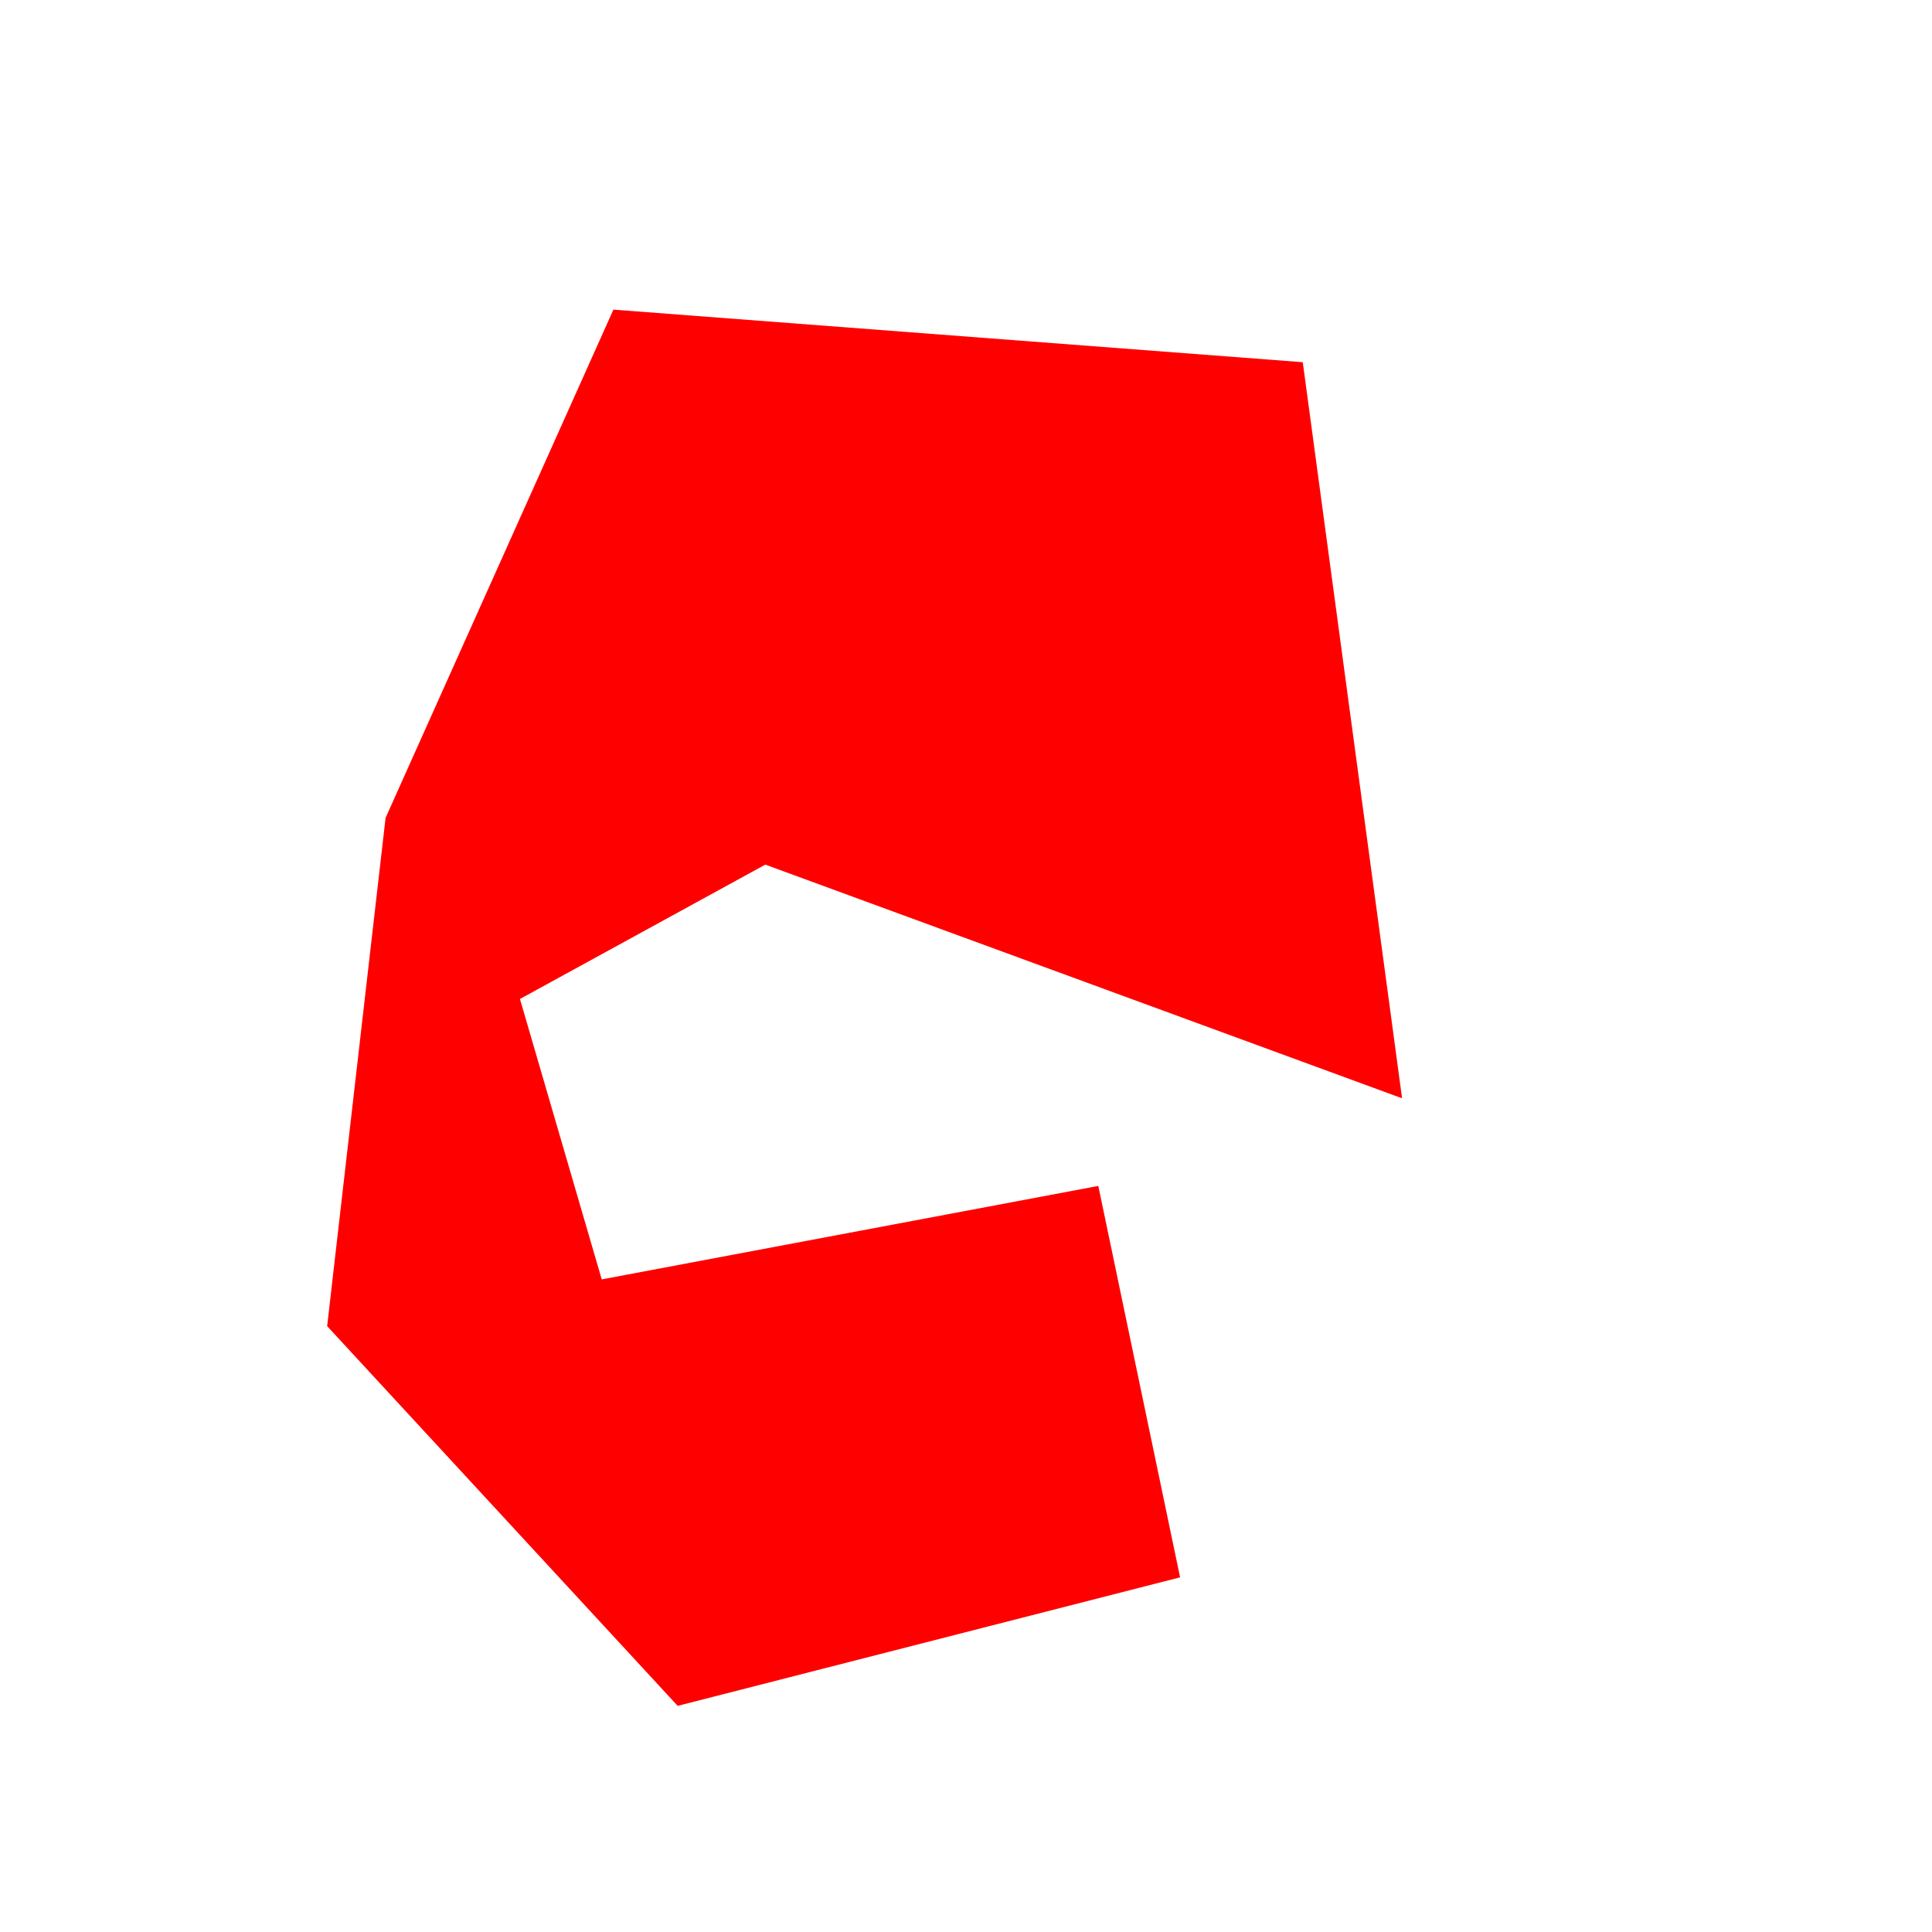
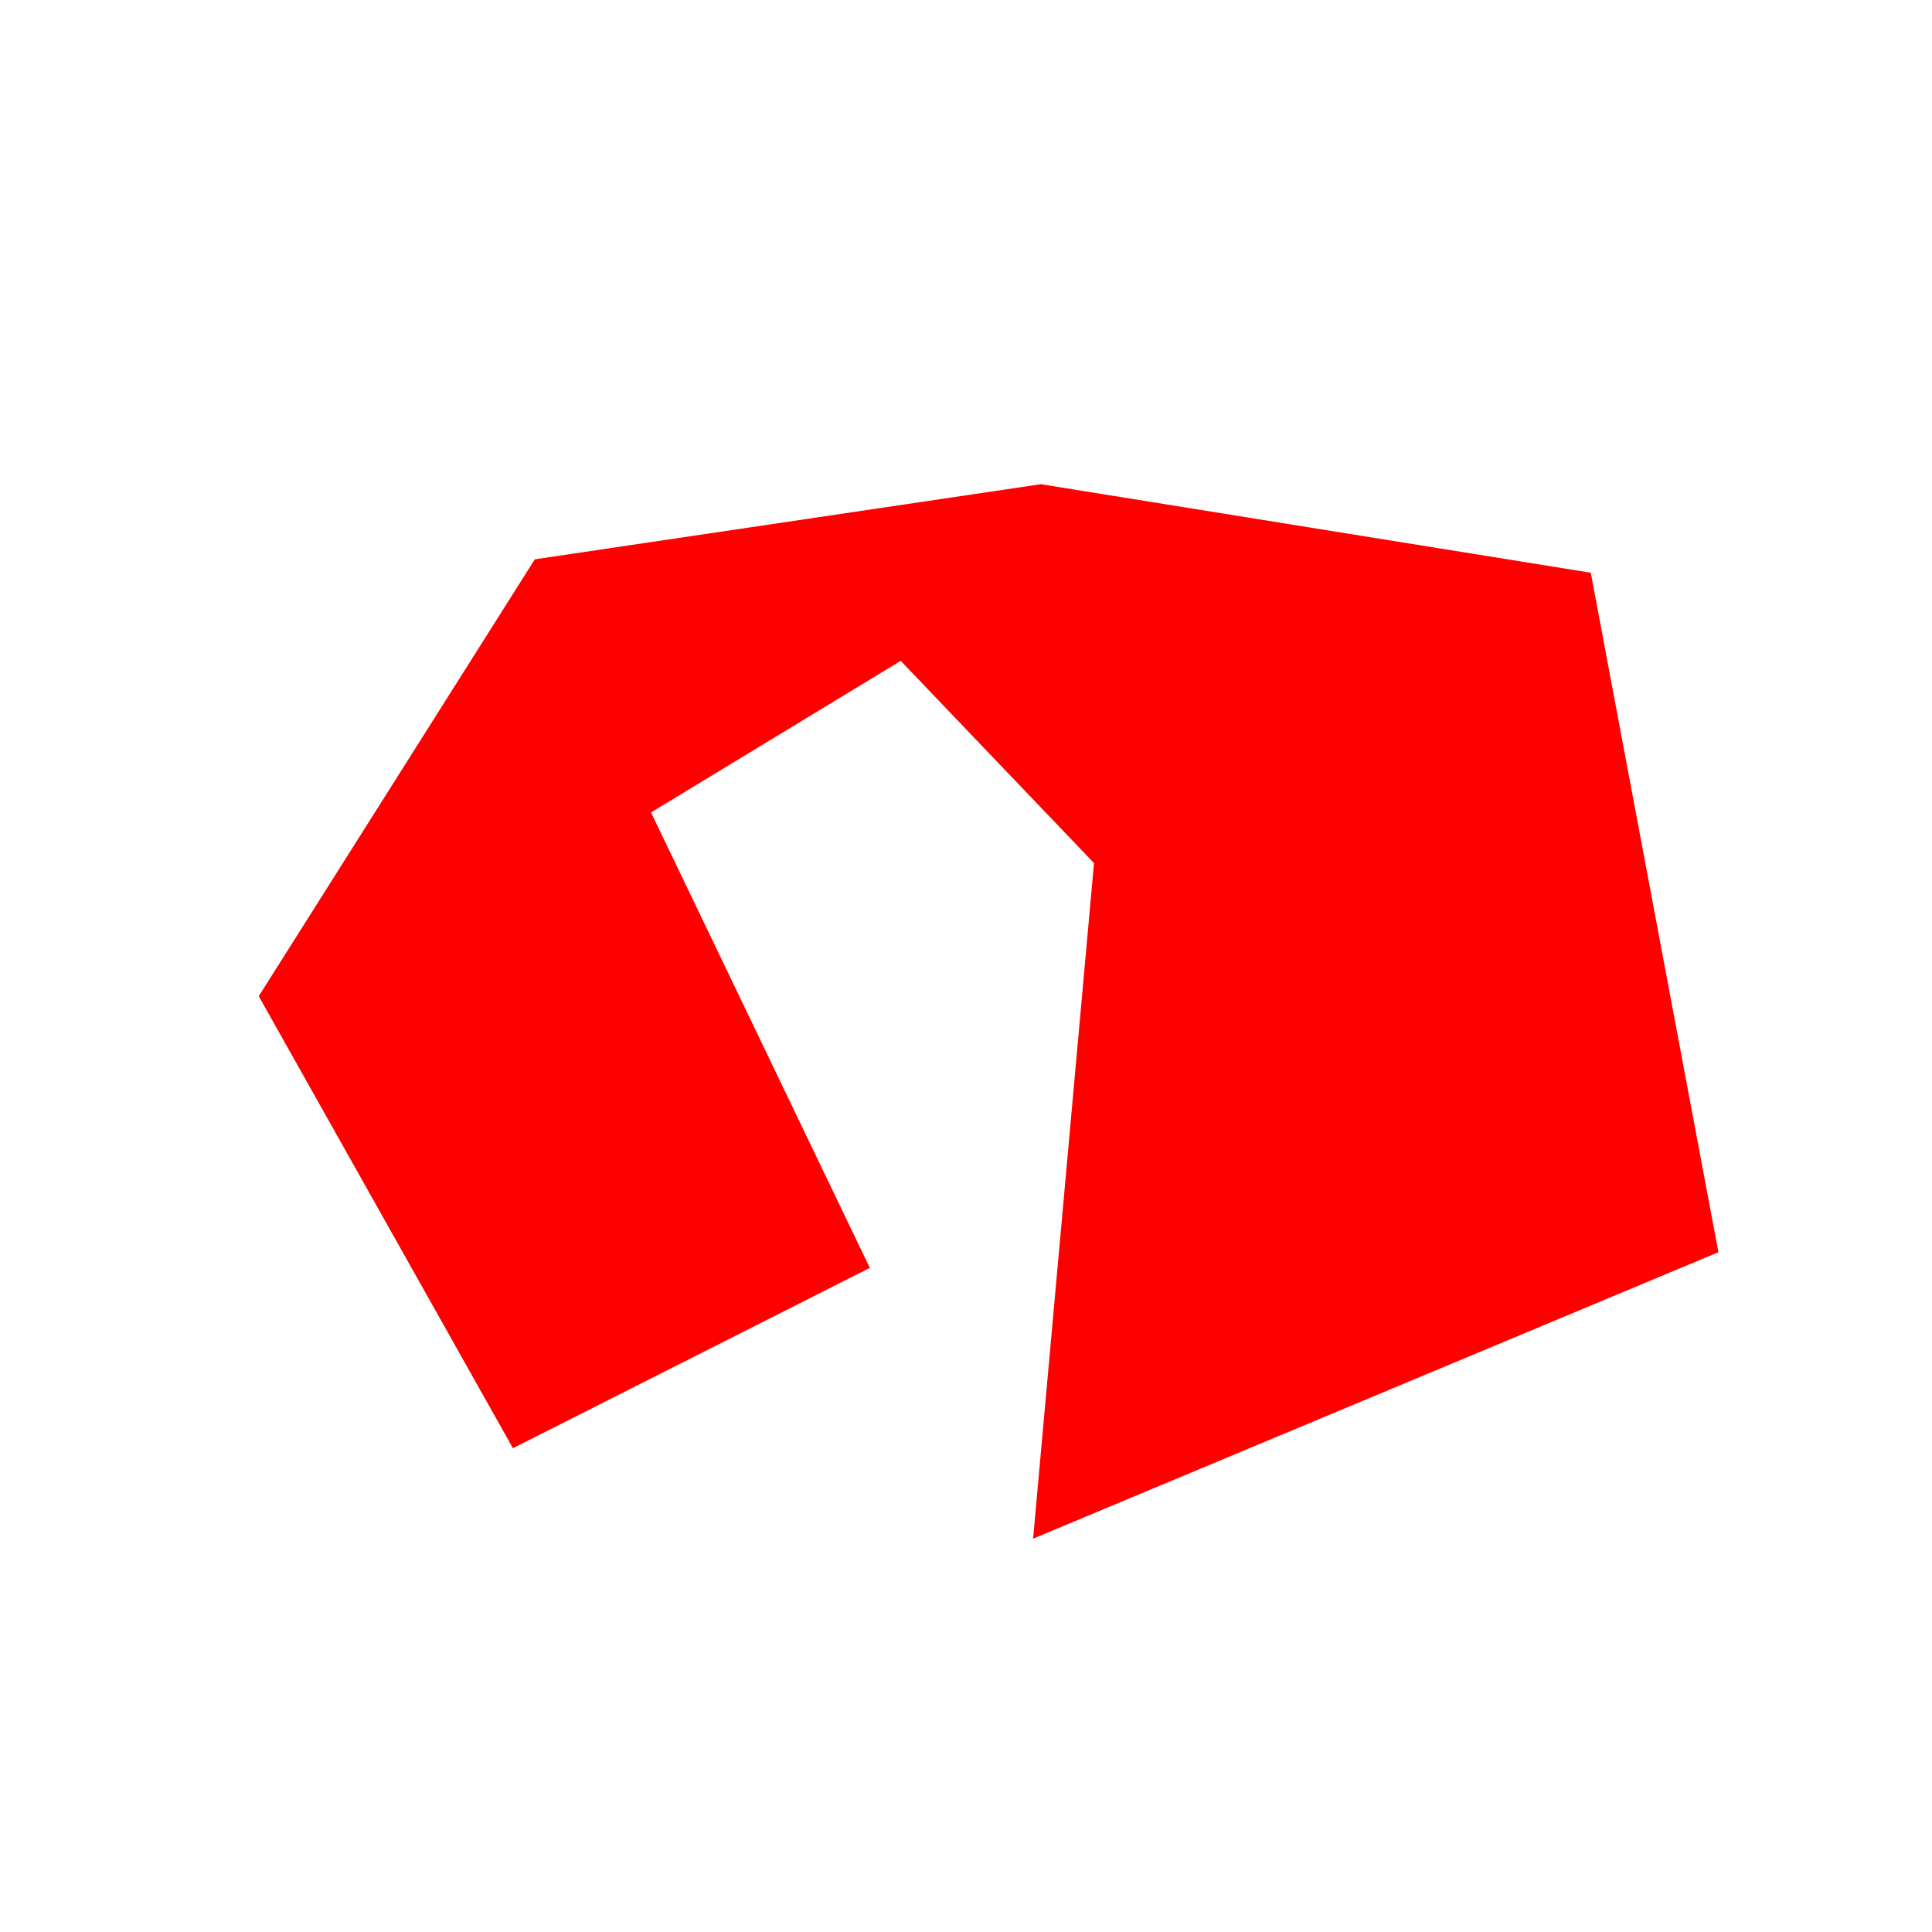
<svg xmlns="http://www.w3.org/2000/svg" id="SVGRoot" version="1.1" viewBox="0 0 350 350" height="350mm" width="350mm">
  <defs id="defs3930" />
  <g id="layer1">
-     <path style="fill:#ff0000;fill-opacity:1;stroke:none;stroke-width:0.265px;stroke-linecap:butt;stroke-linejoin:miter;stroke-opacity:1" d="M 122.767,309.033 59.267,240.242 69.85,148.167 111.125,56.092 236.008,65.617 254,198.967 138.642,156.633 94.192,180.975 l 14.817,50.8 89.958,-16.933 14.817,70.908 z" id="path833" />
+     <path style="fill:#ff0000;fill-opacity:1;stroke:none;stroke-width:0.265px;stroke-linecap:butt;stroke-linejoin:miter;stroke-opacity:1" d="M 46.873,180.466 96.886,101.325 188.563,87.717 288.183,103.755 311.305,226.848 187.155,278.741 198.189,156.356 163.172,119.721 117.938,147.181 157.577,229.691 92.92,262.355 Z" id="path833" />
  </g>
</svg>
